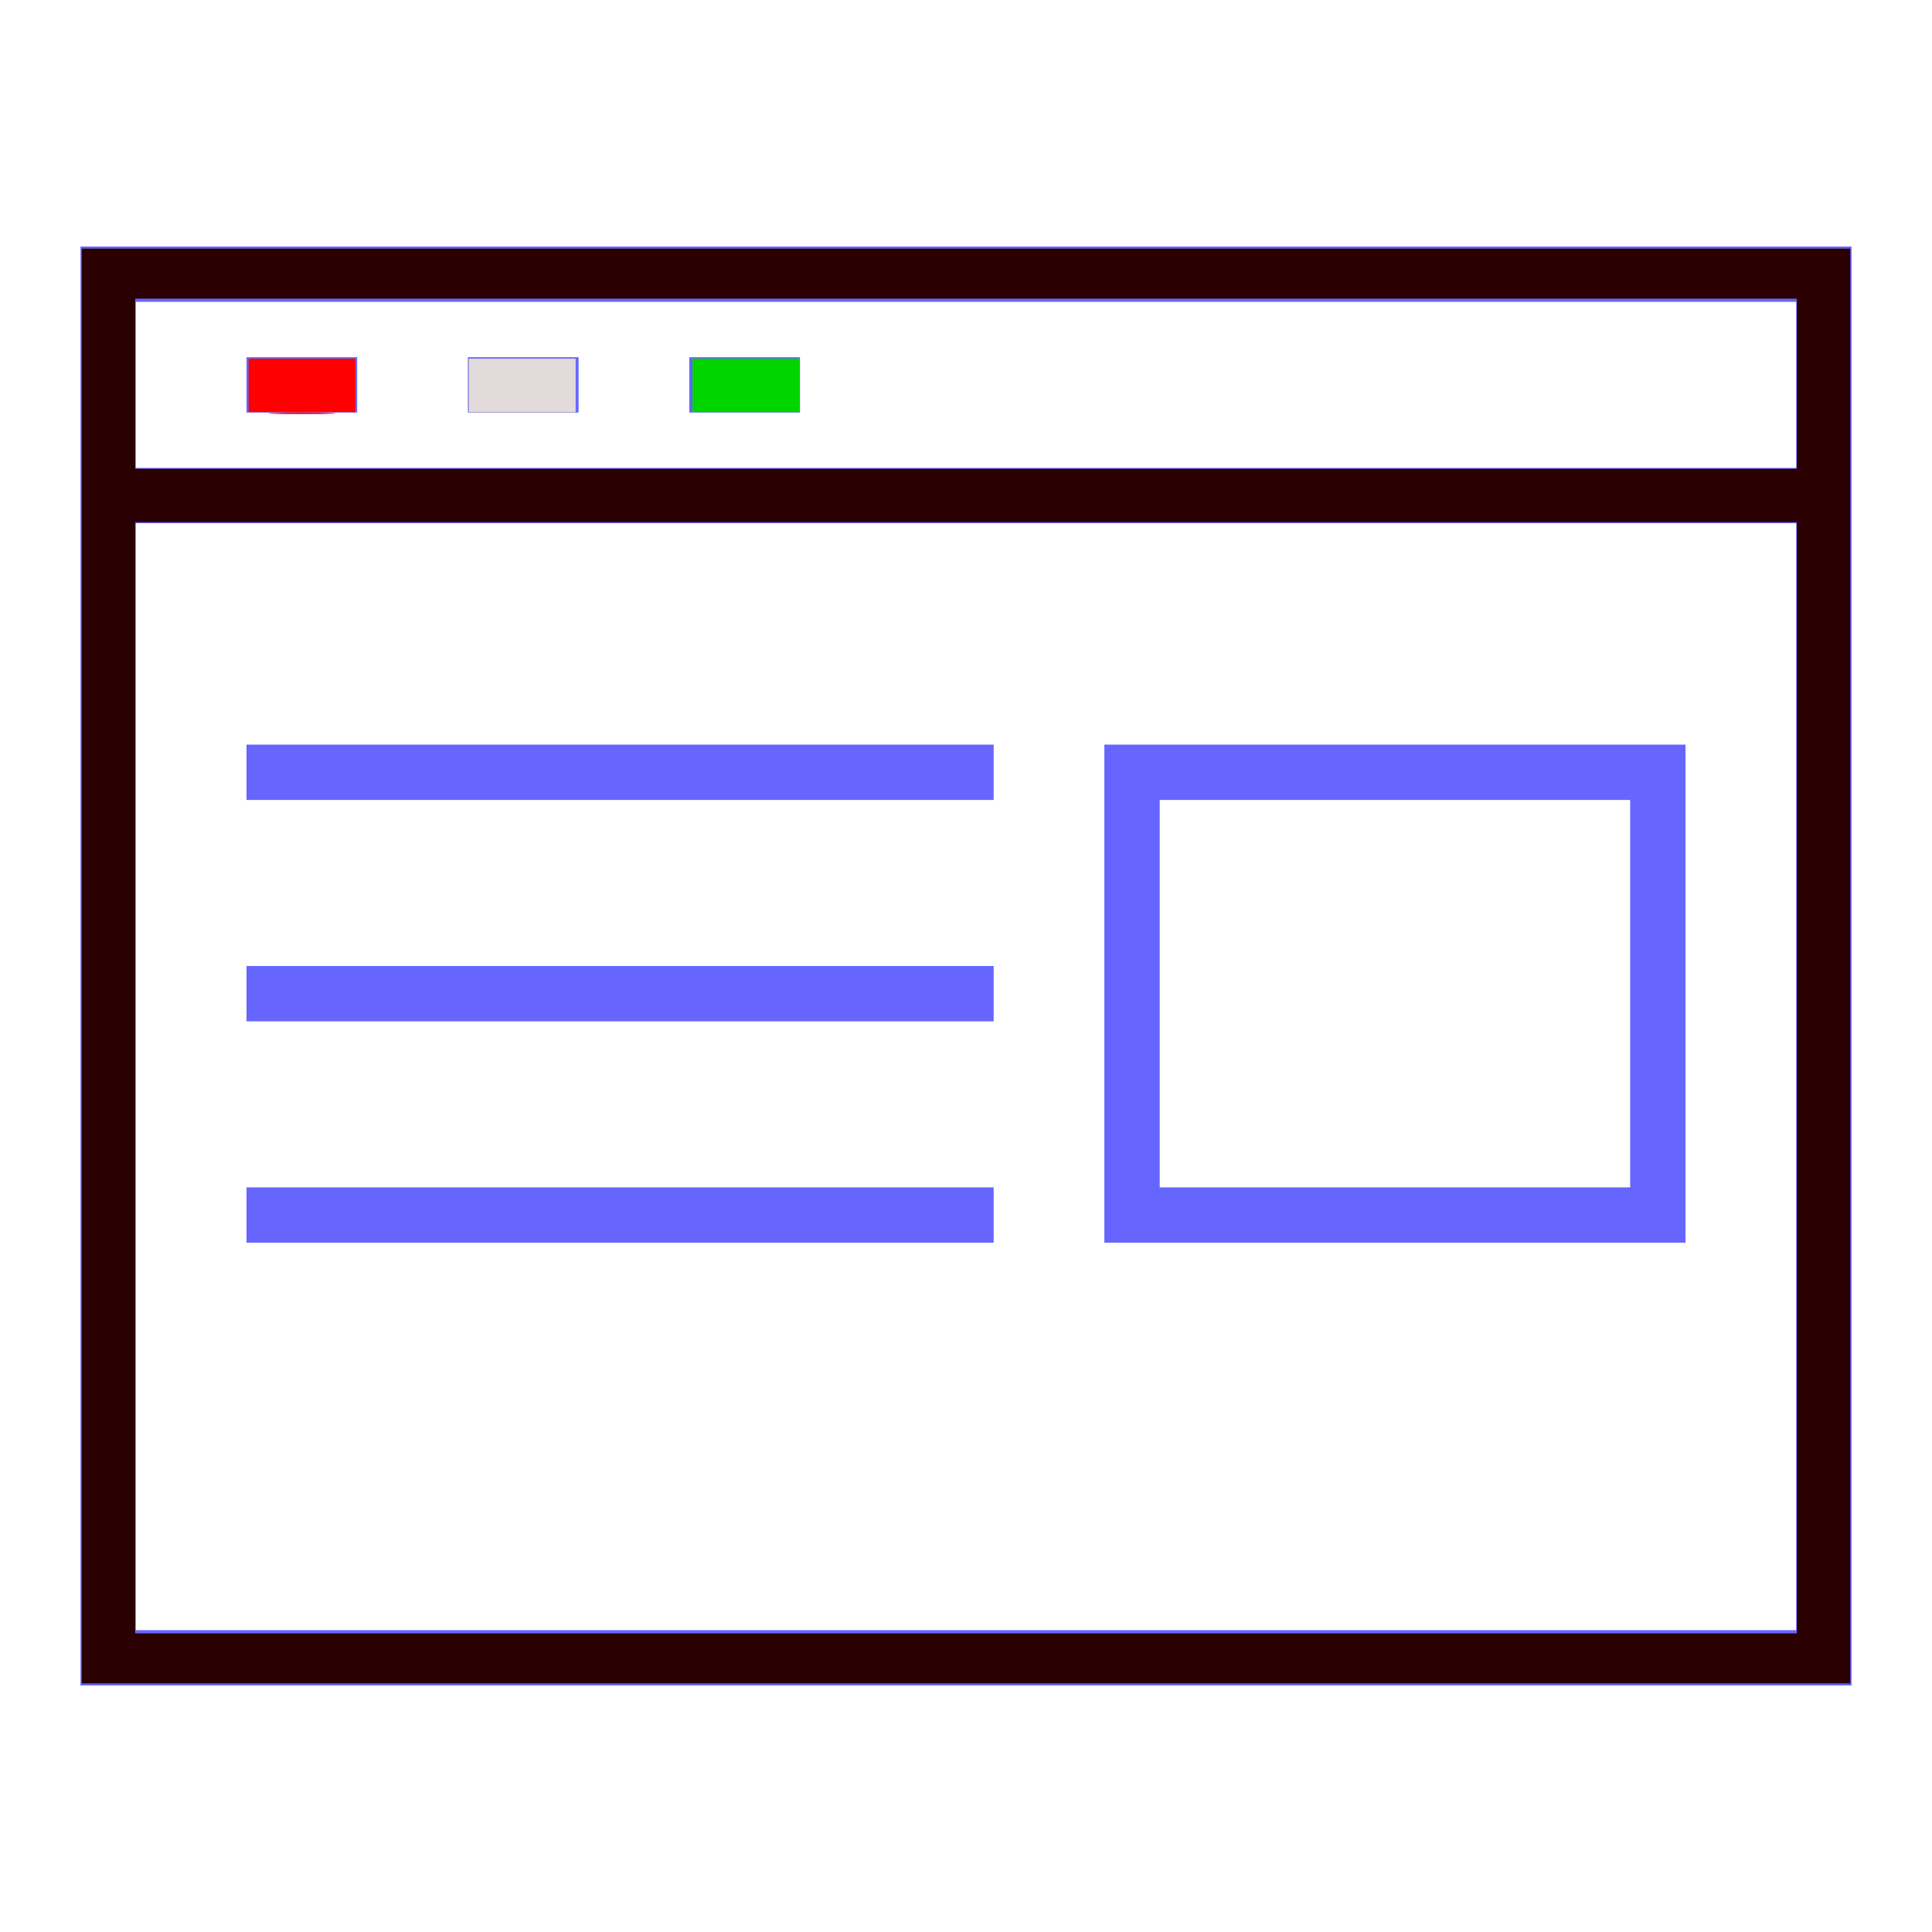
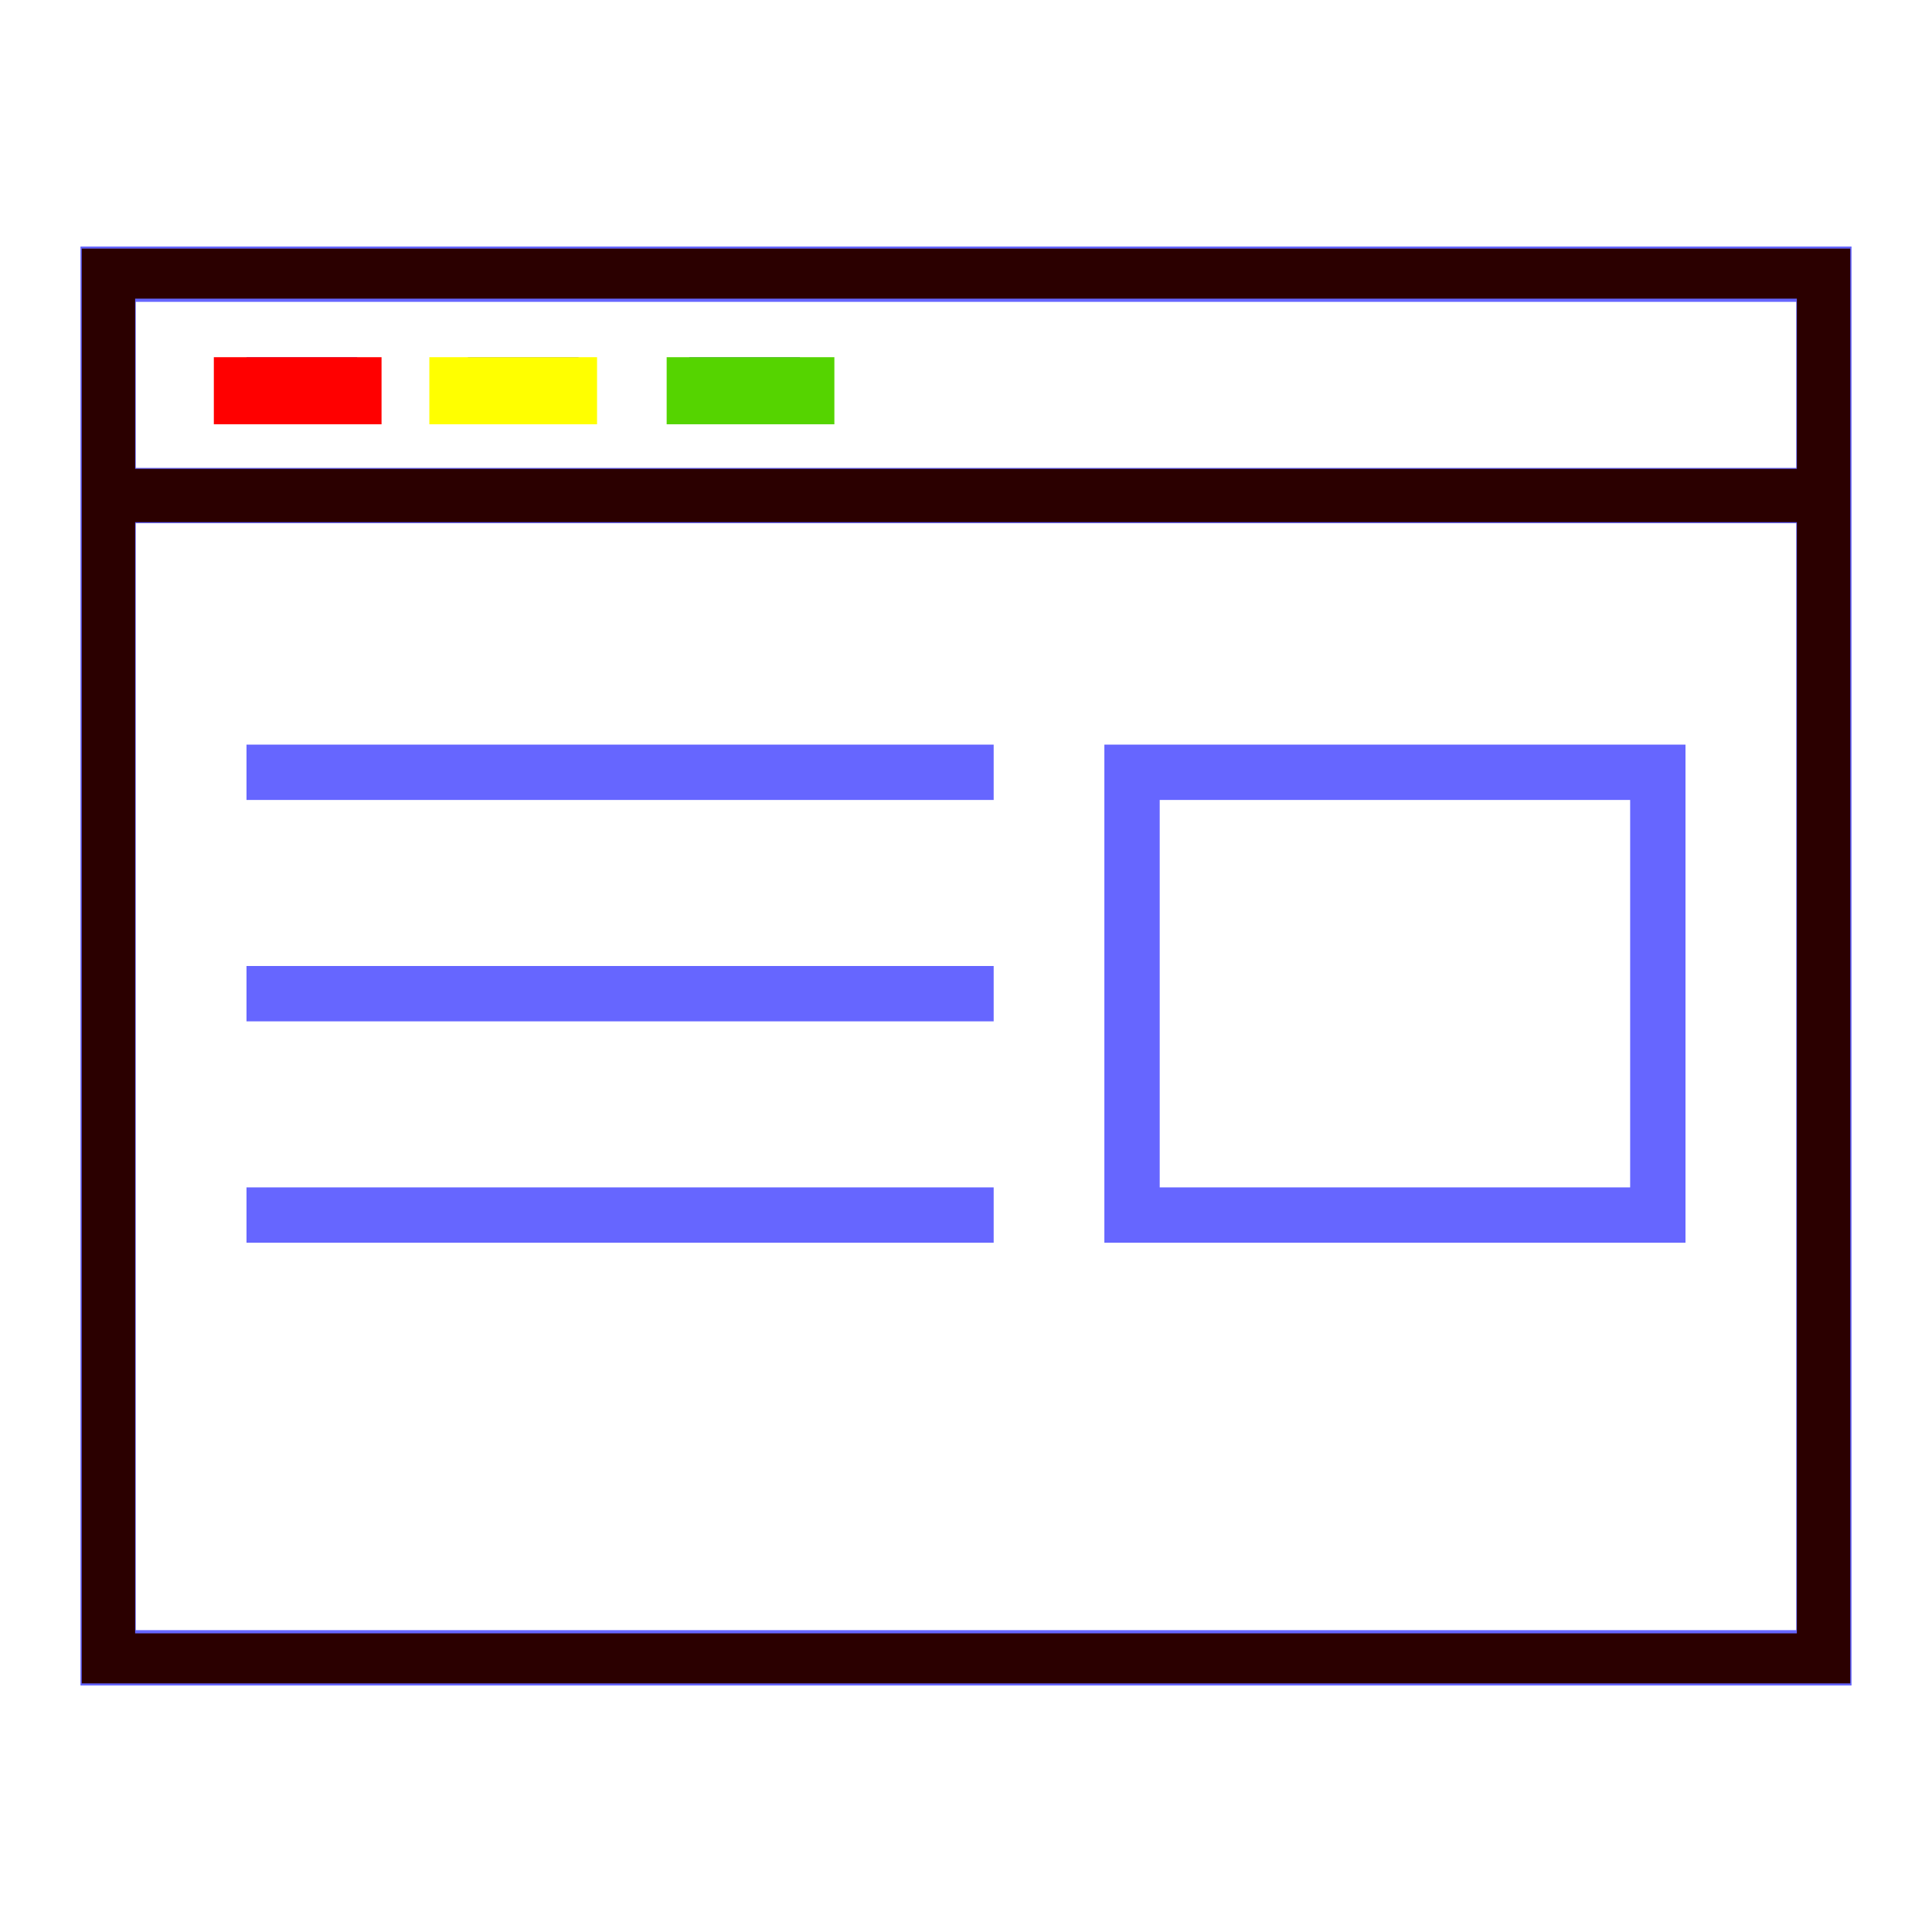
- <svg xmlns="http://www.w3.org/2000/svg" version="1.1" height="288" width="288" id="SvgjsSvg1001">
+ <svg xmlns="http://www.w3.org/2000/svg" id="SvgjsSvg1001" width="288" height="288" version="1.1">
  <defs id="SvgjsDefs1002" />
-   <g transform="matrix(0.9167,0,0,0.9167,11.9952,11.9952)" id="SvgjsG1008">
-     <svg id="svg80" version="1.1" viewBox="0 0 64 64" height="288" width="288">
-       <path id="path76" class="color000 svgShape" fill="#6666ff" d="M0 58h64V6H0v52zm2-2V16h60v40H2zM62 8v6H2V8h60z" />
-       <path id="path78" class="color000 svgShape" fill="#6666ff" d="M6 10h4v2H6zM14 10h4v2h-4zM22 10h4v2h-4zM6 24h27v2H6zM6 32h27v2H6zM6 40h27v2H6zM37 42h21V24H37v18zm2-16h17v14H39V26z" />
+   <g id="SvgjsG1008" transform="matrix(0.9167,0,0,0.9167,11.9952,11.9952)">
+     <svg width="288" height="288" viewBox="0 0 64 64" version="1.1" id="svg80">
+       <path d="M0 58h64V6H0v52zm2-2V16h60v40H2zM62 8v6H2V8h60z" fill="#6666ff" class="color000 svgShape" id="path76" />
+       <path d="M6 10h4v2H6zM14 10h4v2h-4zM22 10h4v2h-4zM6 24h27v2H6zM6 32h27v2H6zM6 40h27v2H6zM37 42h21V24H37v18zm2-16h17v14H39V26z" fill="#6666ff" class="color000 svgShape" id="path78" />
    </svg>
  </g>
-   <path id="path94" d="m 40.912,61.557 c 2.257,-0.092 5.95,-0.092 8.207,0 2.257,0.092 0.41,0.168 -4.104,0.168 -4.514,0 -6.361,-0.075 -4.104,-0.168 z" style="fill:#ff0000;stroke-width:0.497" />
-   <path id="path96" d="" style="fill:#ff0000;stroke-width:0.497" />
-   <path id="path98" d="m 37.057,57.451 v -3.979 h 7.959 7.959 v 3.979 3.979 h -7.959 -7.959 z" style="fill:#ff0000;stroke-width:0.497" />
-   <path id="path102" d="m 69.886,57.451 v -3.979 h 7.959 7.959 v 3.979 3.979 H 77.845 69.886 Z" style="fill:#ac9393;stroke-width:0.497" />
-   <path id="path104" d="m 103.212,57.451 v -3.979 h 7.959 7.959 v 3.979 3.979 h -7.959 -7.959 z" style="fill:#00d500;stroke-width:0.497;fill-opacity:1" />
-   <path id="path931" d="m 69.886,57.451 v -3.979 h 7.959 7.959 v 3.979 3.979 H 77.845 69.886 Z" style="fill:#e3dbdb;fill-opacity:1;stroke-width:0.497" />
-   <path id="path933" d="M 12.187,144 V 37.057 H 144 275.813 V 144 250.943 H 144 12.187 Z M 267.855,160.663 V 77.845 H 144 20.145 v 82.819 82.819 H 144 267.855 Z m 0,-103.461 V 44.518 H 144 20.145 V 57.202 69.886 H 144 267.855 Z" style="fill:#2b0000;fill-opacity:1;stroke-width:0.497" />
+   <path style="fill:#ff0000;stroke-width:0.497" d="m 40.912,61.557 c 2.257,-0.092 5.95,-0.092 8.207,0 2.257,0.092 0.41,0.168 -4.104,0.168 -4.514,0 -6.361,-0.075 -4.104,-0.168 z" id="path94" />
+   <path style="fill:#ff0000;stroke-width:0.497" d="" id="path96" />
+   <path style="fill:#2b0000;fill-opacity:1;stroke-width:0.497" d="M 12.187,144 V 37.057 H 144 275.813 V 144 250.943 H 144 12.187 Z M 267.855,160.663 V 77.845 H 144 20.145 v 82.819 82.819 H 144 267.855 Z m 0,-103.461 V 44.518 H 144 20.145 V 57.202 69.886 H 144 267.855 Z" id="path933" />
+   <path id="path98" d="M 31.876,58.247 V 53.247 H 44.376 56.876 V 58.247 63.247 H 44.376 31.876 Z" style="fill:#ff0000;stroke-width:0.699" />
+   <path style="fill:#ffff00;stroke-width:0.699" d="M 64,58.247 V 53.247 H 76.5 89 V 58.247 63.247 H 76.5 64 Z" id="path98-3" />
+   <path style="fill:#55d400;stroke-width:0.699" d="M 99.378,58.247 V 53.247 h 12.5 12.5 V 58.247 63.247 H 111.878 99.378 Z" id="path98-9" />
</svg>
